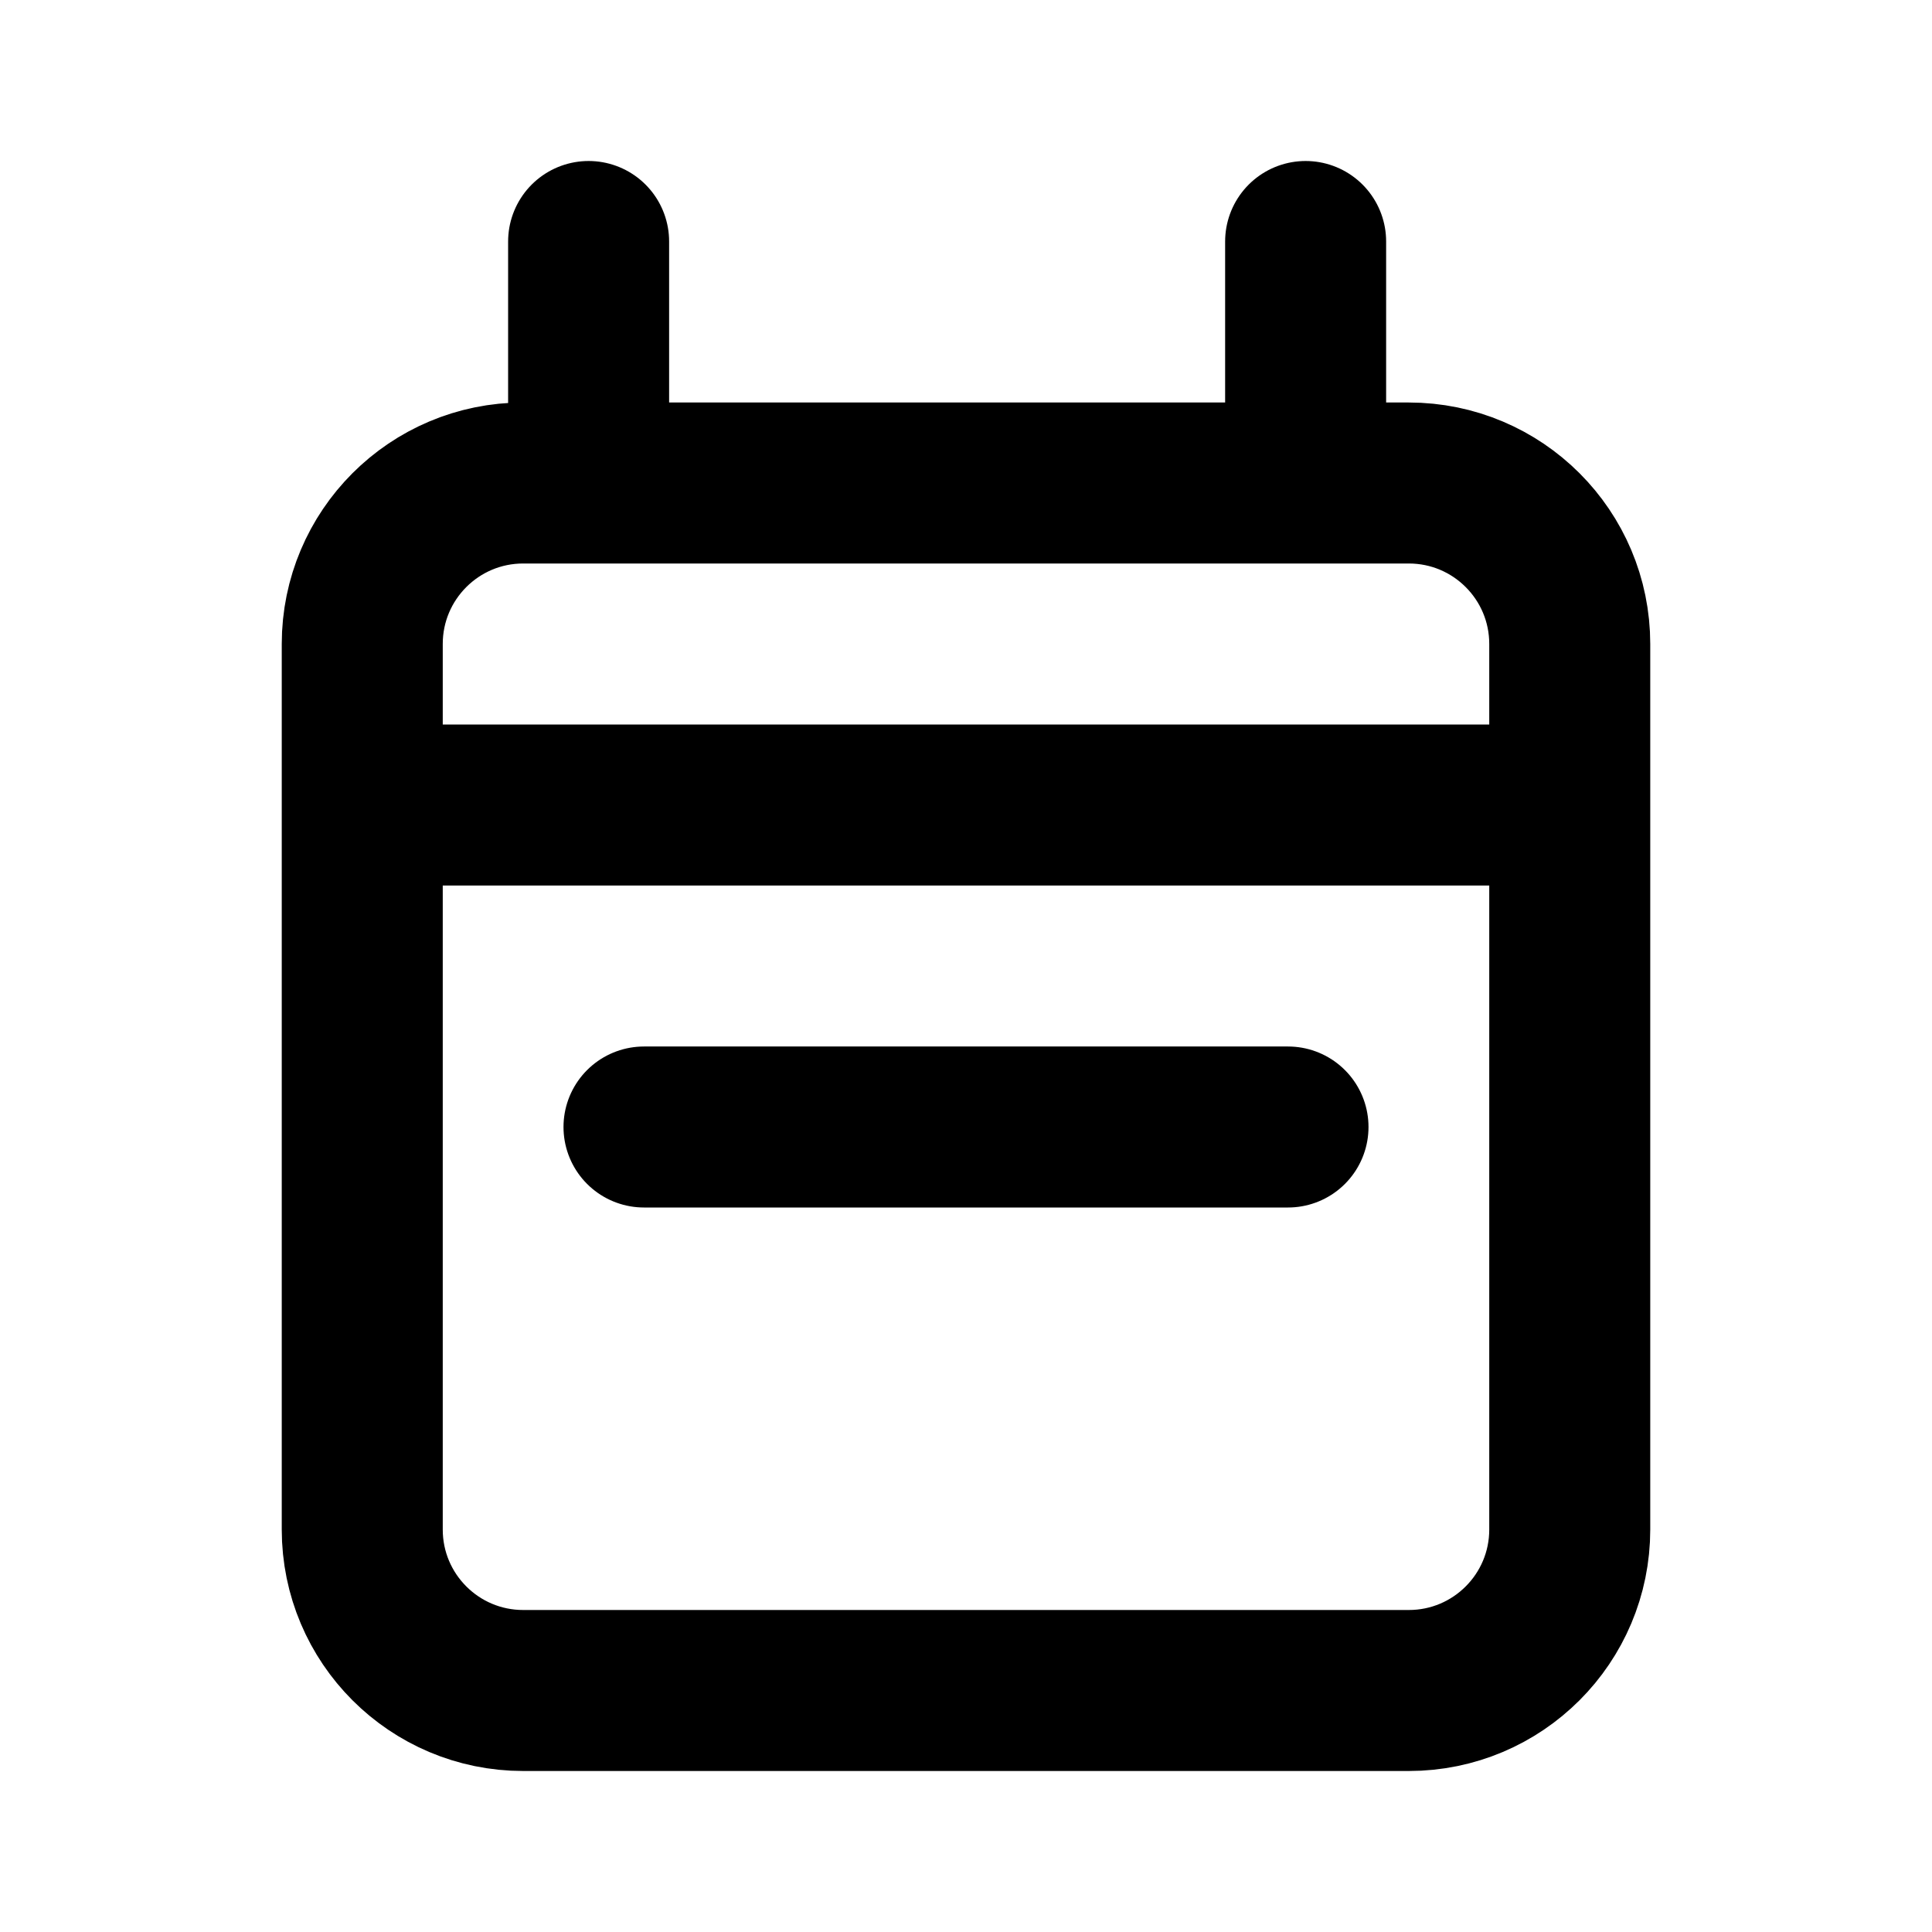
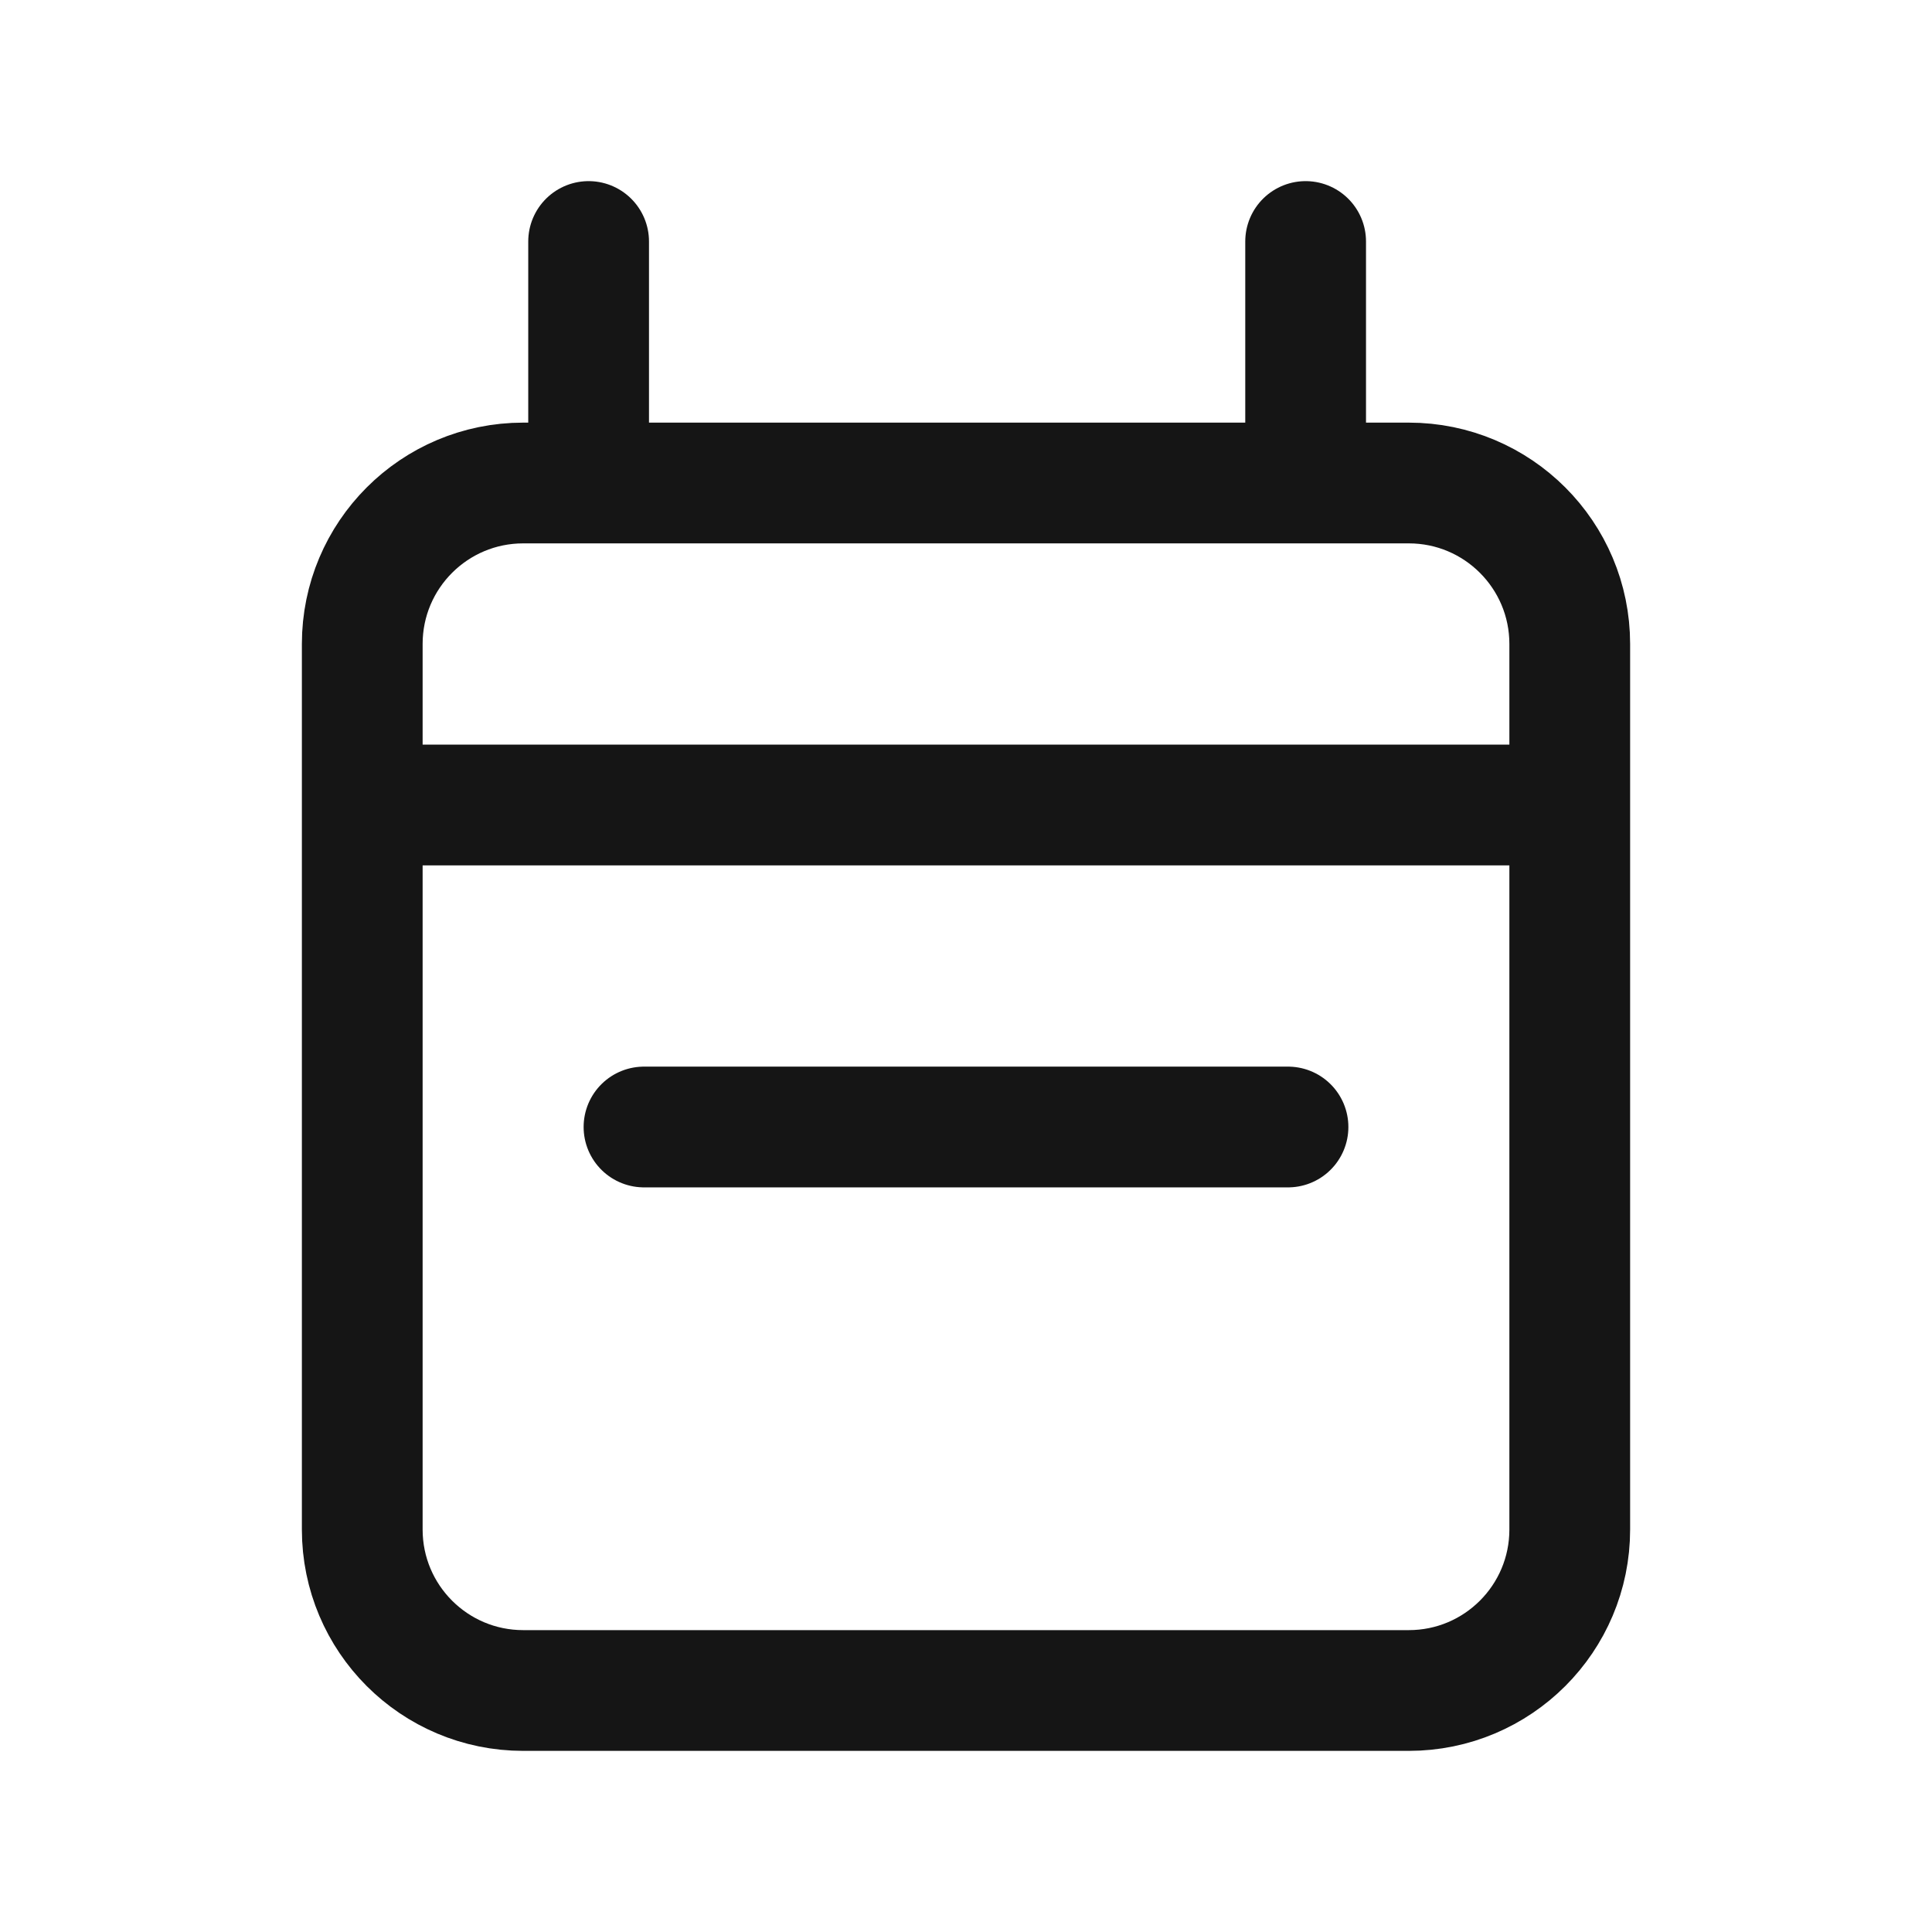
<svg xmlns="http://www.w3.org/2000/svg" width="24" height="24" viewBox="0 0 24 24" fill="none">
-   <path d="M4.5 10V8C4.5 6.895 5.395 6 6.5 6H7.312M4.5 10V19C4.5 20.105 5.395 21 6.5 21H17.5C18.605 21 19.5 20.105 19.5 19V10M4.5 10H19.5M19.5 10V8C19.5 6.895 18.605 6 17.5 6H16.219M7.312 6V3M7.312 6H16.219M16.219 6V3" stroke="black" stroke-width="2" stroke-linecap="round" stroke-linejoin="round" />
-   <path d="M8 14L16 14" stroke="black" stroke-width="2" stroke-linecap="round" stroke-linejoin="round" />
+   <path d="M4.5 10V8C4.5 6.895 5.395 6 6.5 6H7.312M4.5 10V19C4.5 20.105 5.395 21 6.5 21H17.5C18.605 21 19.5 20.105 19.5 19V10M4.5 10H19.5M19.5 10V8C19.5 6.895 18.605 6 17.5 6H16.219M7.312 6V3M7.312 6H16.219M16.219 6V3" stroke="#151515" stroke-width="1.5" stroke-linecap="round" stroke-linejoin="round" />
+   <path d="M8 14L16 14" stroke="#151515" stroke-width="1.5" stroke-linecap="round" stroke-linejoin="round" />
</svg>
